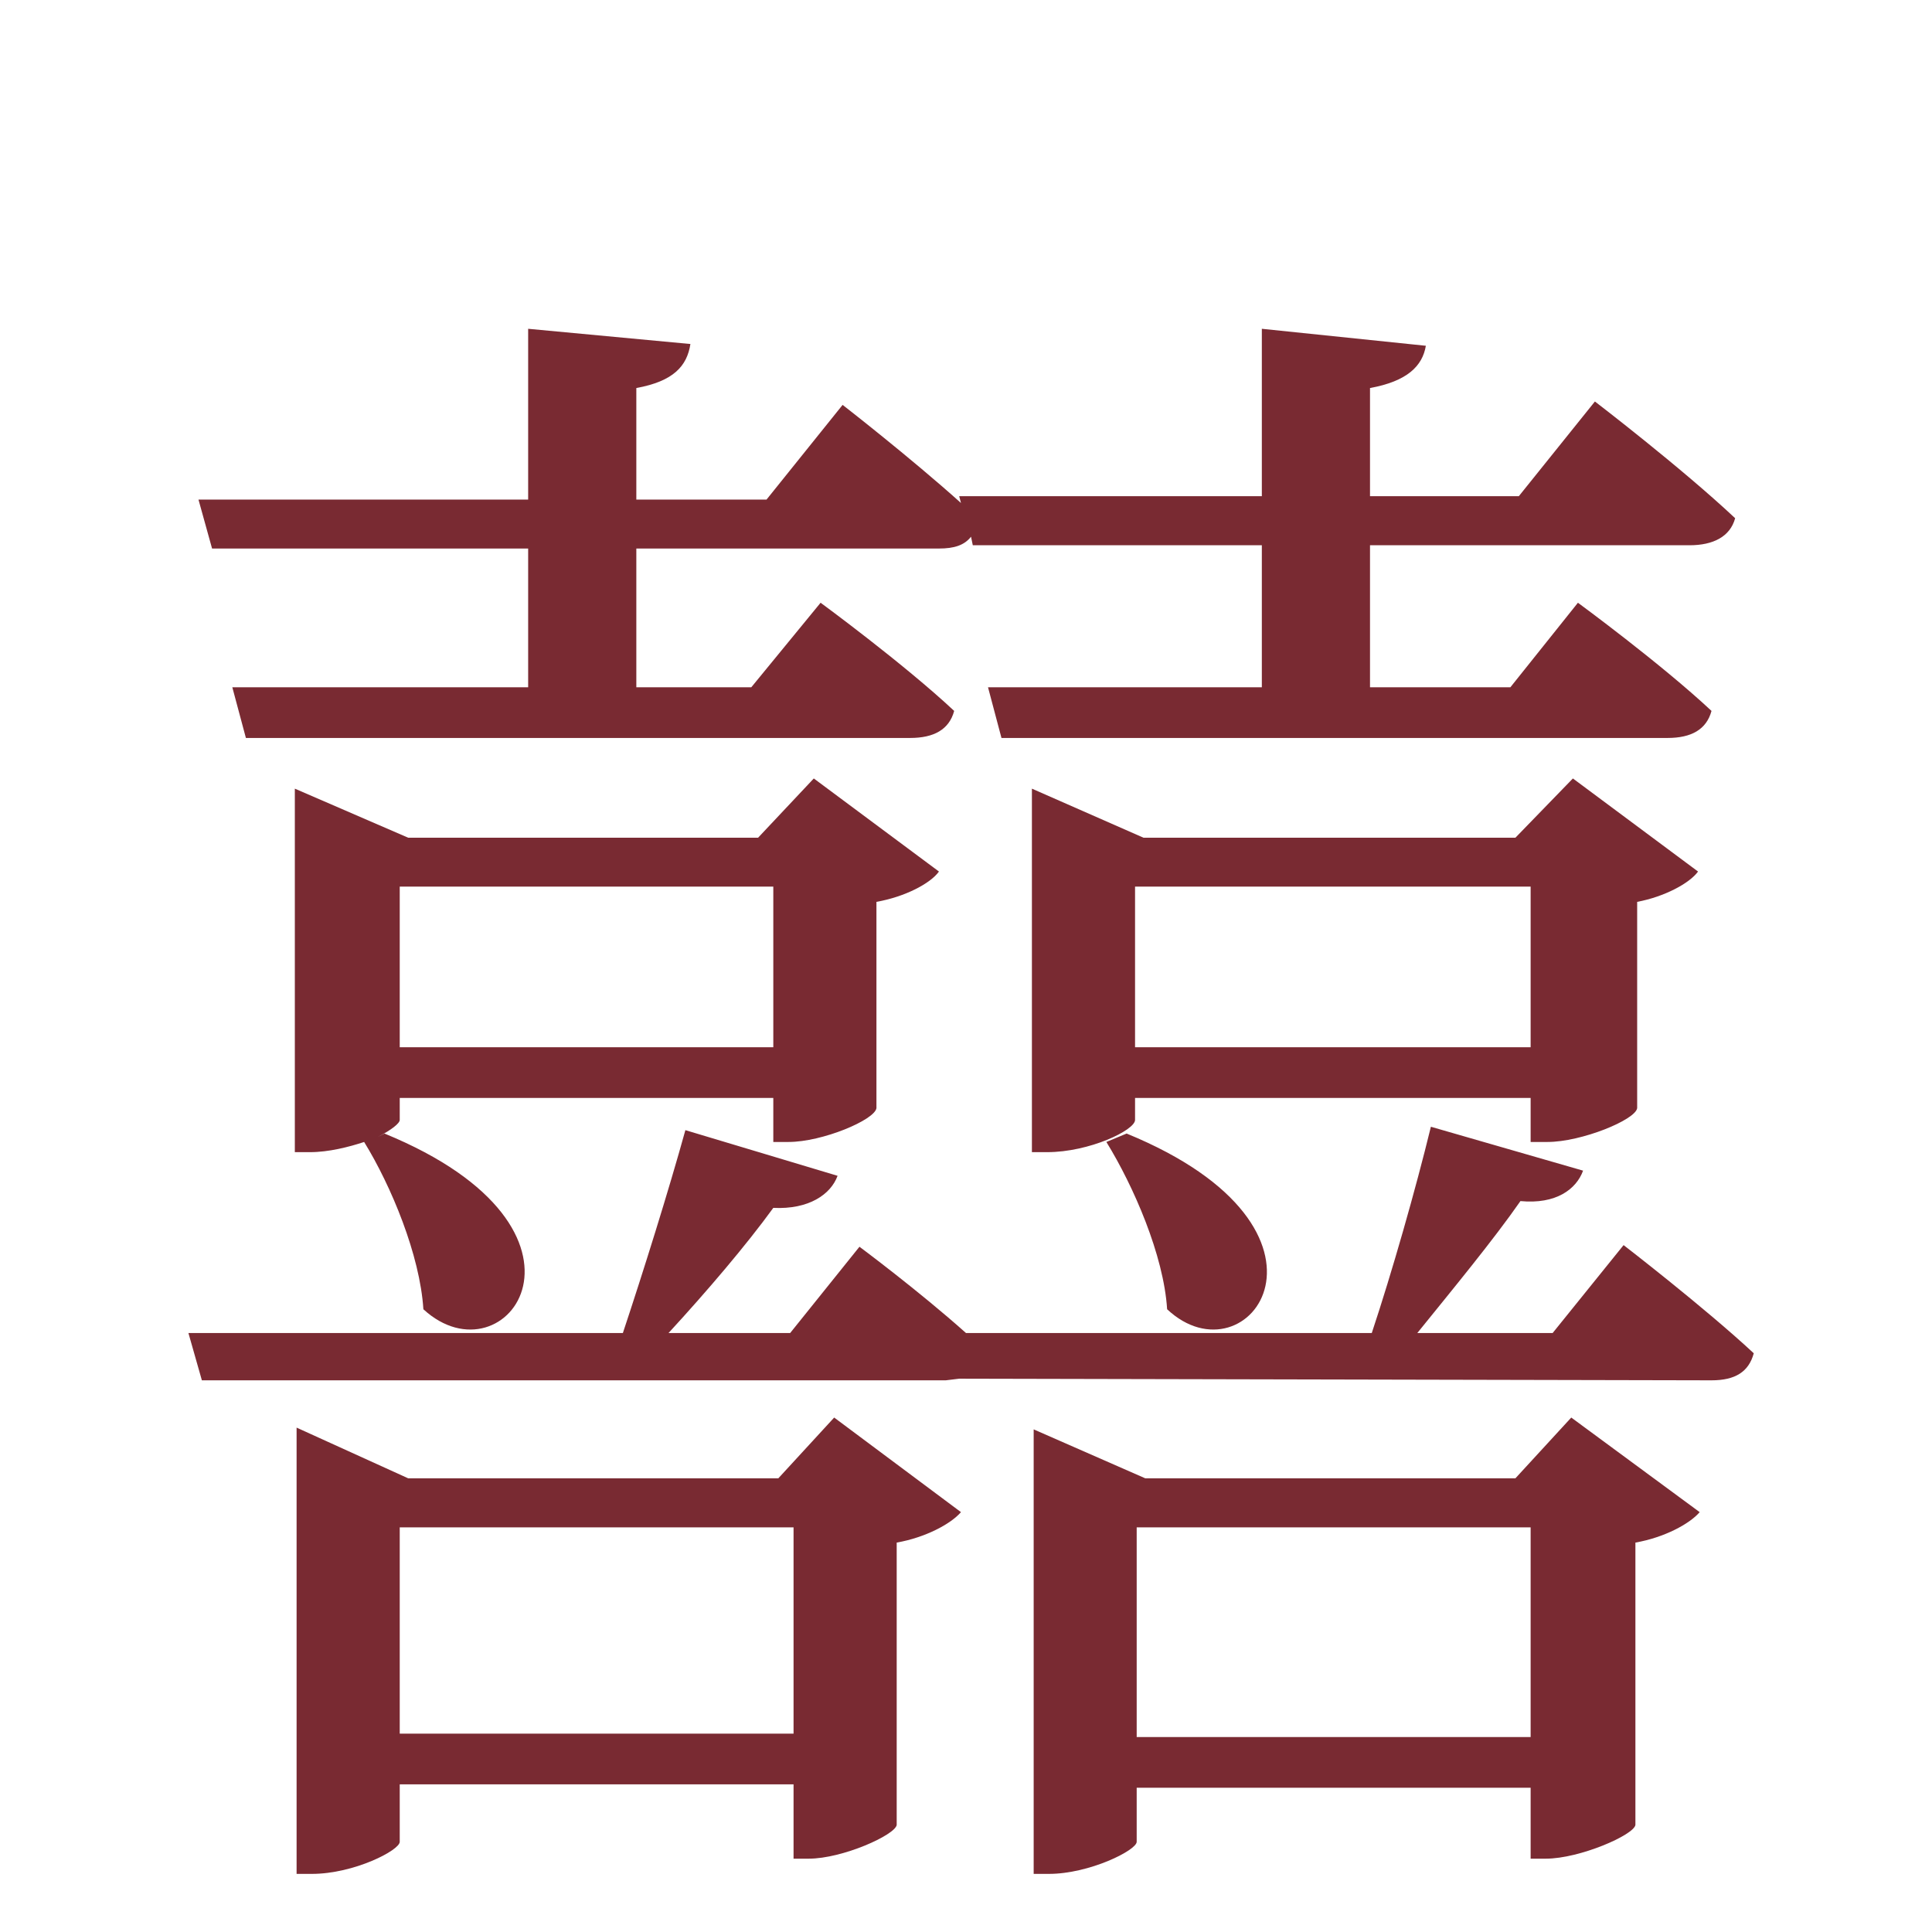
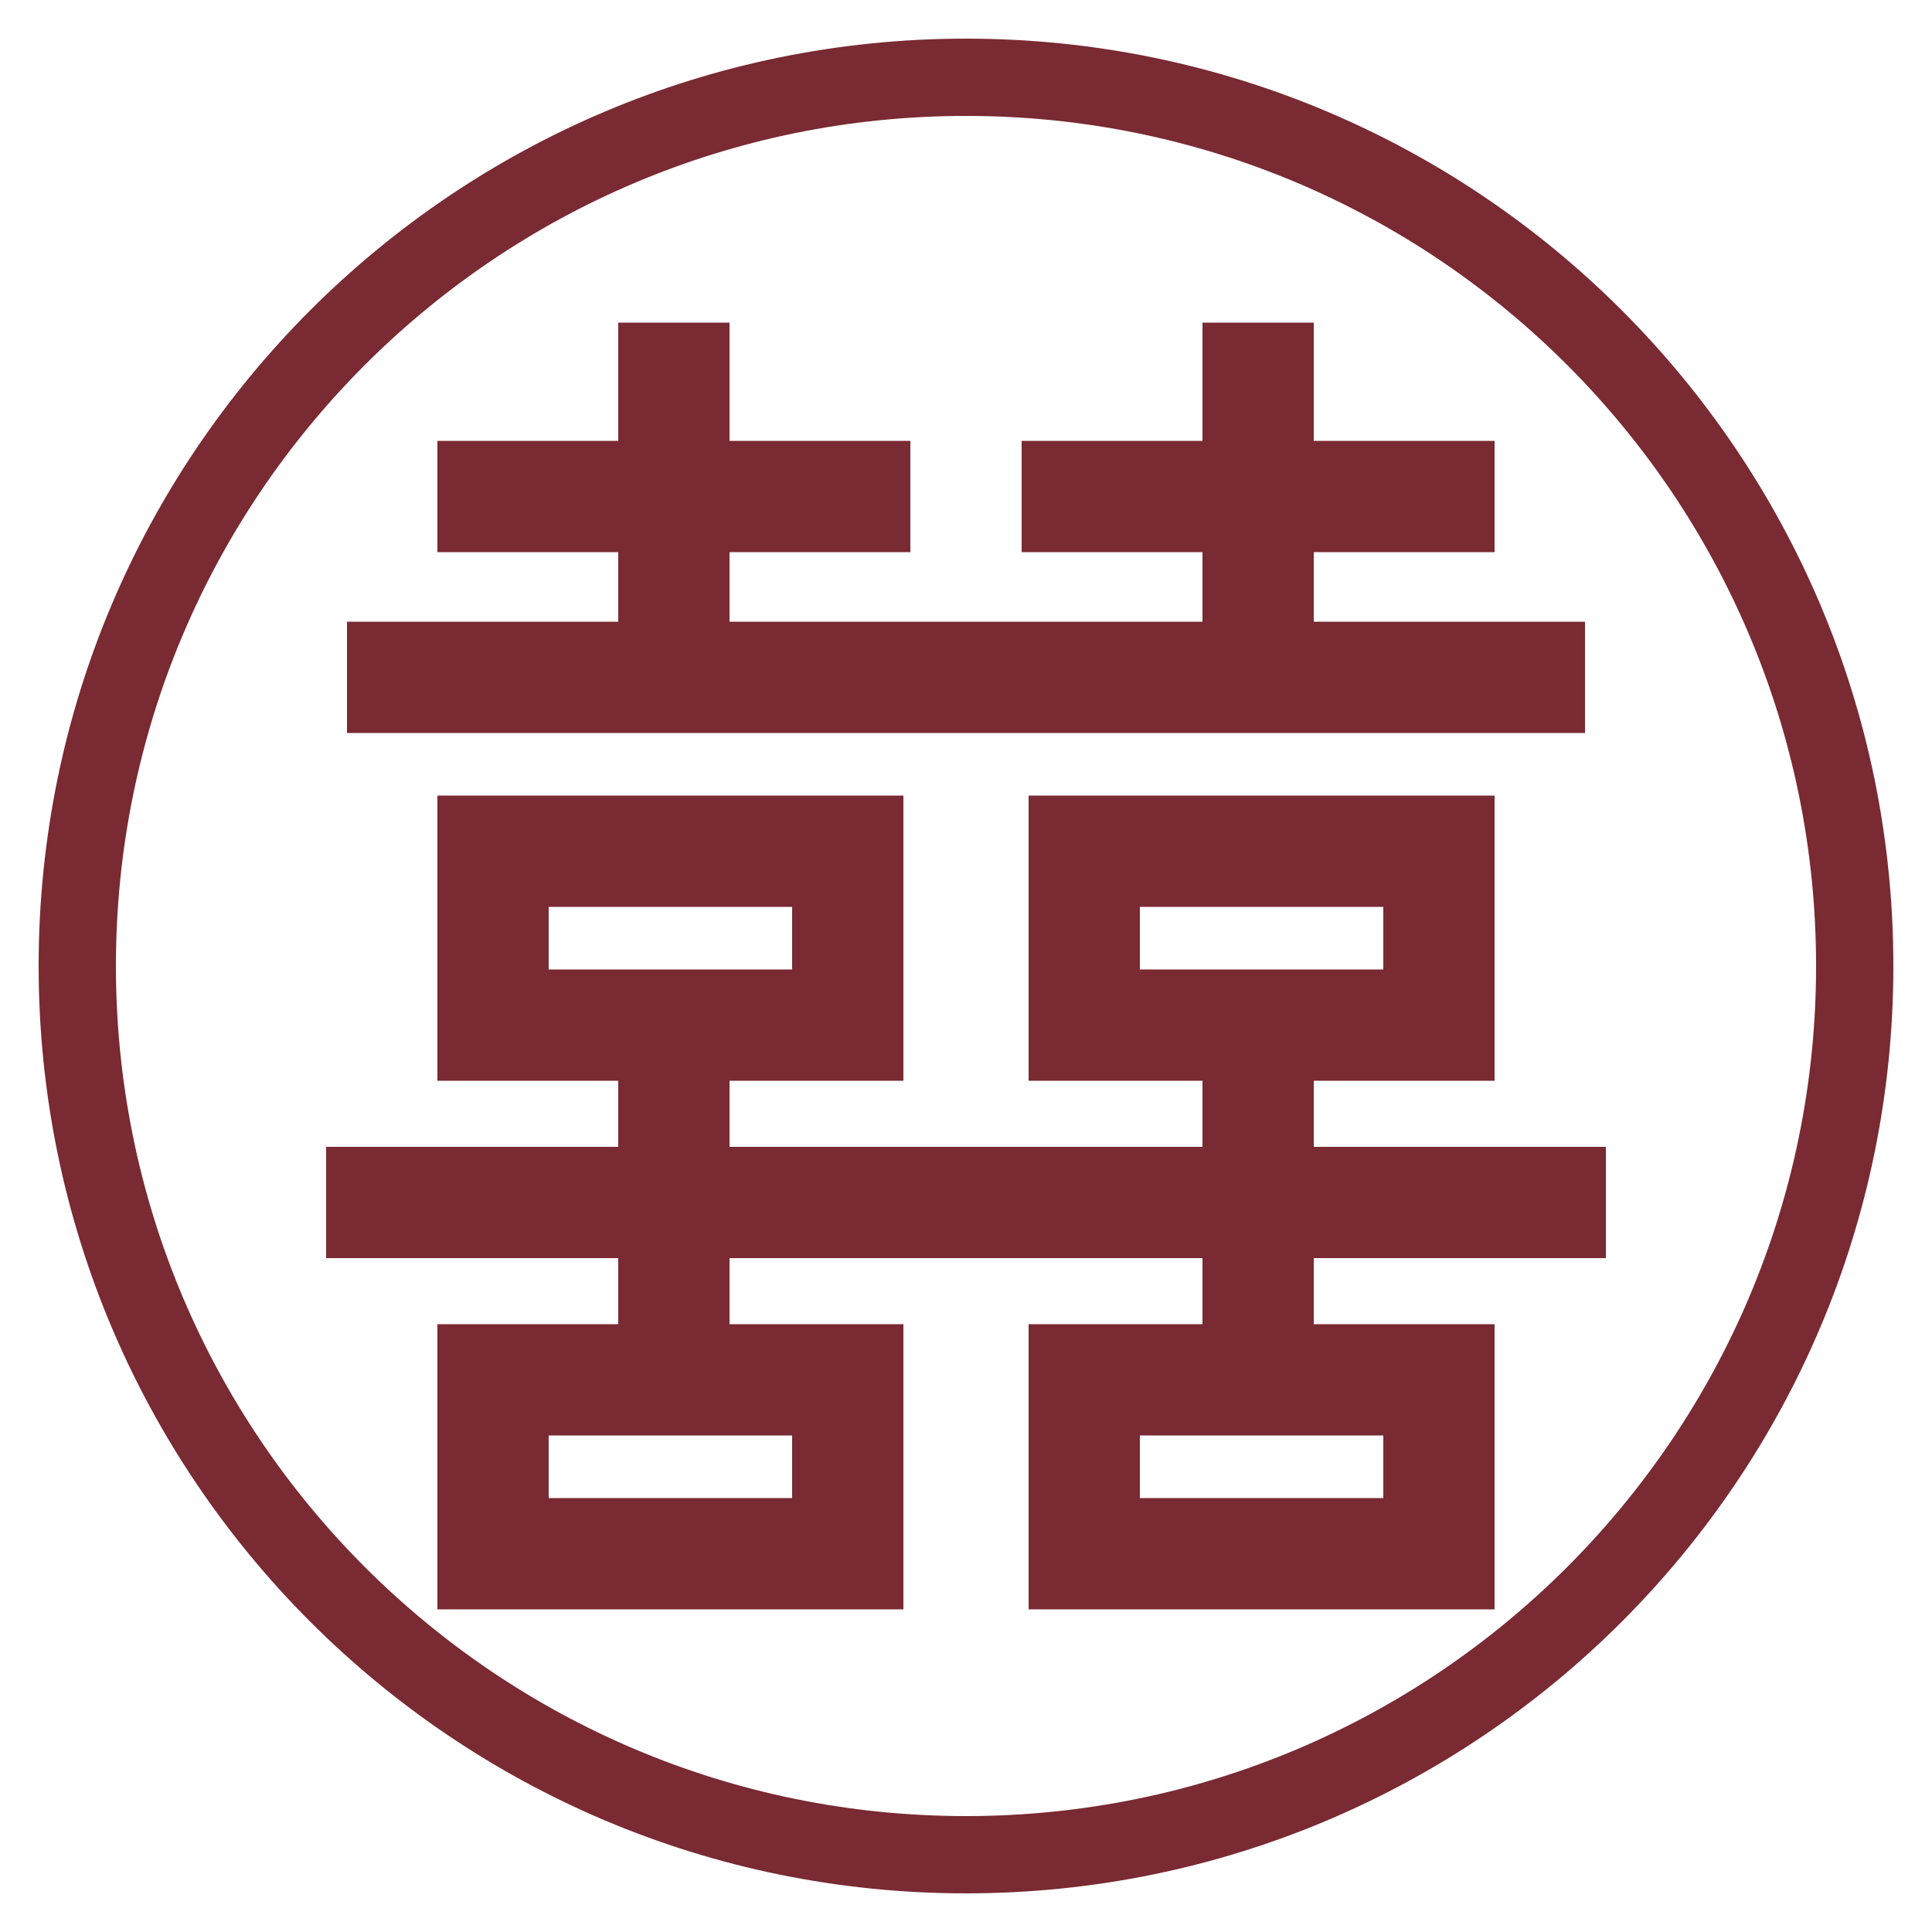
- <svg xmlns="http://www.w3.org/2000/svg" width="240" height="240" viewBox="0 0 240 240" role="img" aria-label="Double happiness">
-   <text x="120" y="126" text-anchor="middle" dominant-baseline="central" font-family="'Songti SC','STSong','Noto Serif CJK SC','Noto Serif',Georgia,serif" font-size="210" font-weight="500" fill="#792A32">囍</text>
+ <svg xmlns="http://www.w3.org/2000/svg" viewBox="0 0 100 100" role="img" aria-label="Double happiness">
+   <g stroke="#792A32">
+     <circle cx="50" cy="50" r="46" fill="none" stroke-width="4" />
+     <path transform="translate(16.52 16.7) scale(.36)" fill="none" stroke-width="16" d="m51,0V43m84,0V0M17,25h68m16,0h68m13,26H4m21,25h51v25H25zm0,76h51v25H25zm85 0h51v25h-51zm0-76h51v25H110zm25,33v42m-84,0V109M1,126.5H185z" />
+   </g>
</svg>
